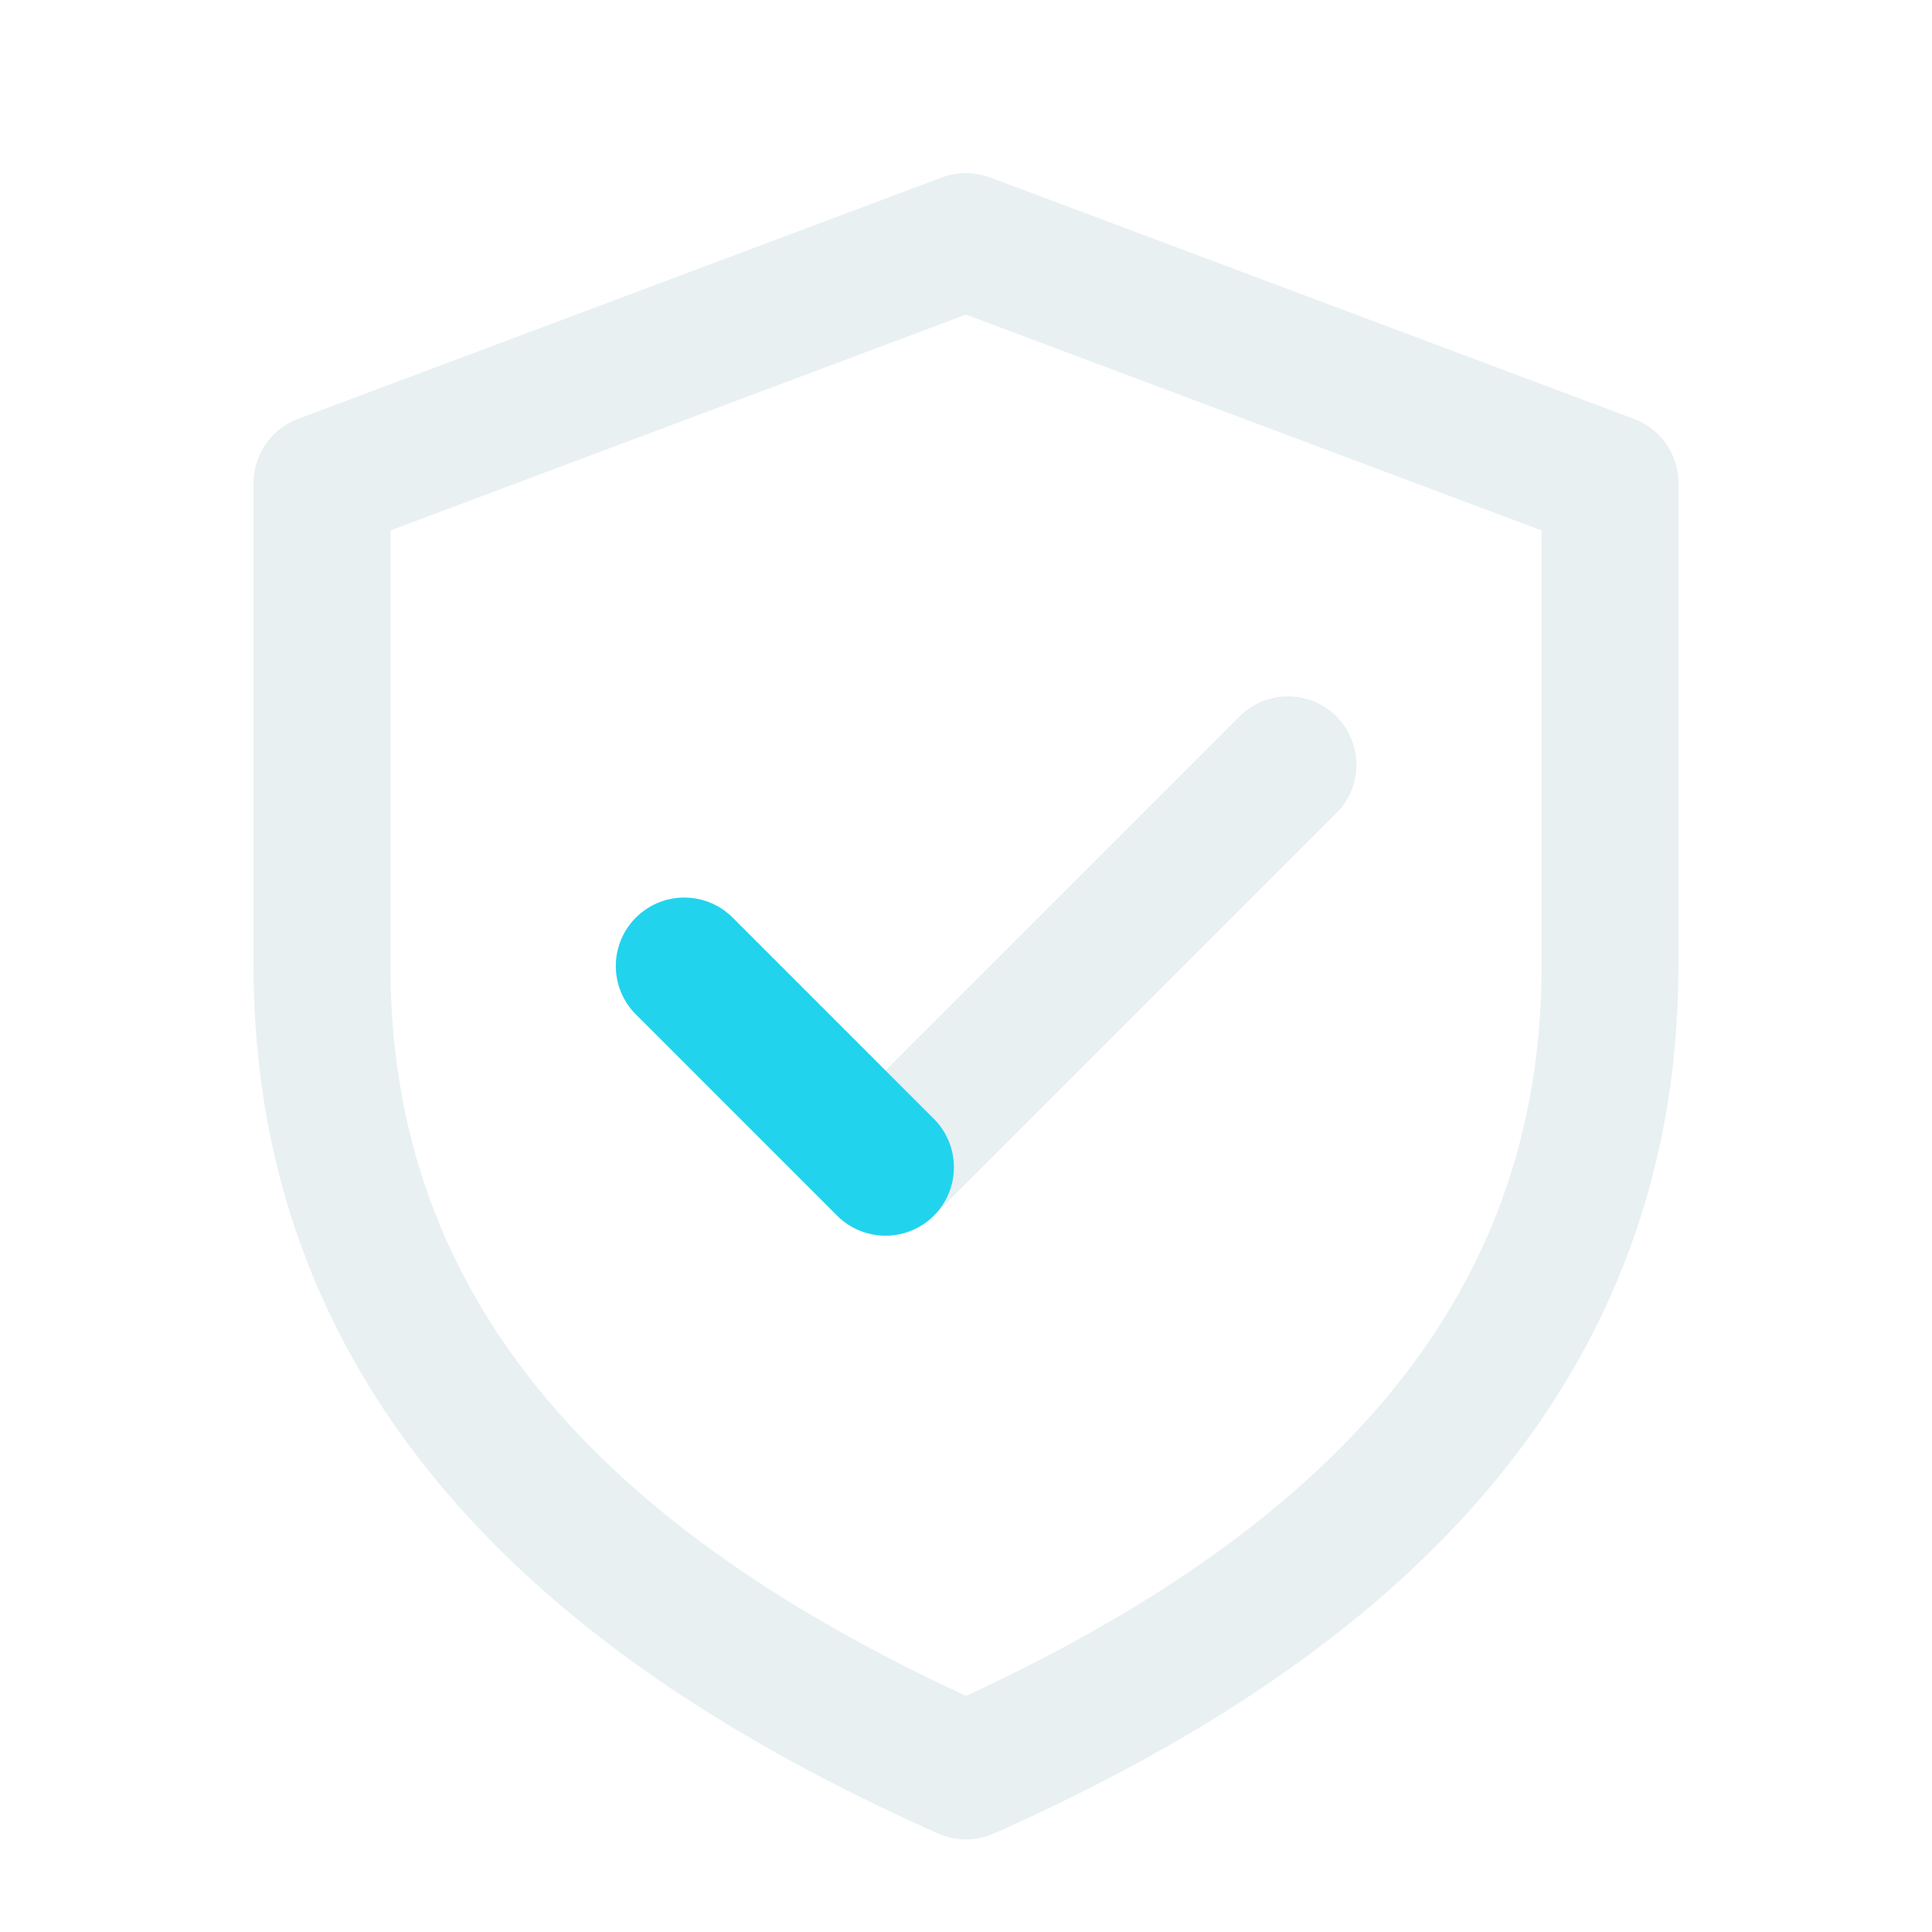
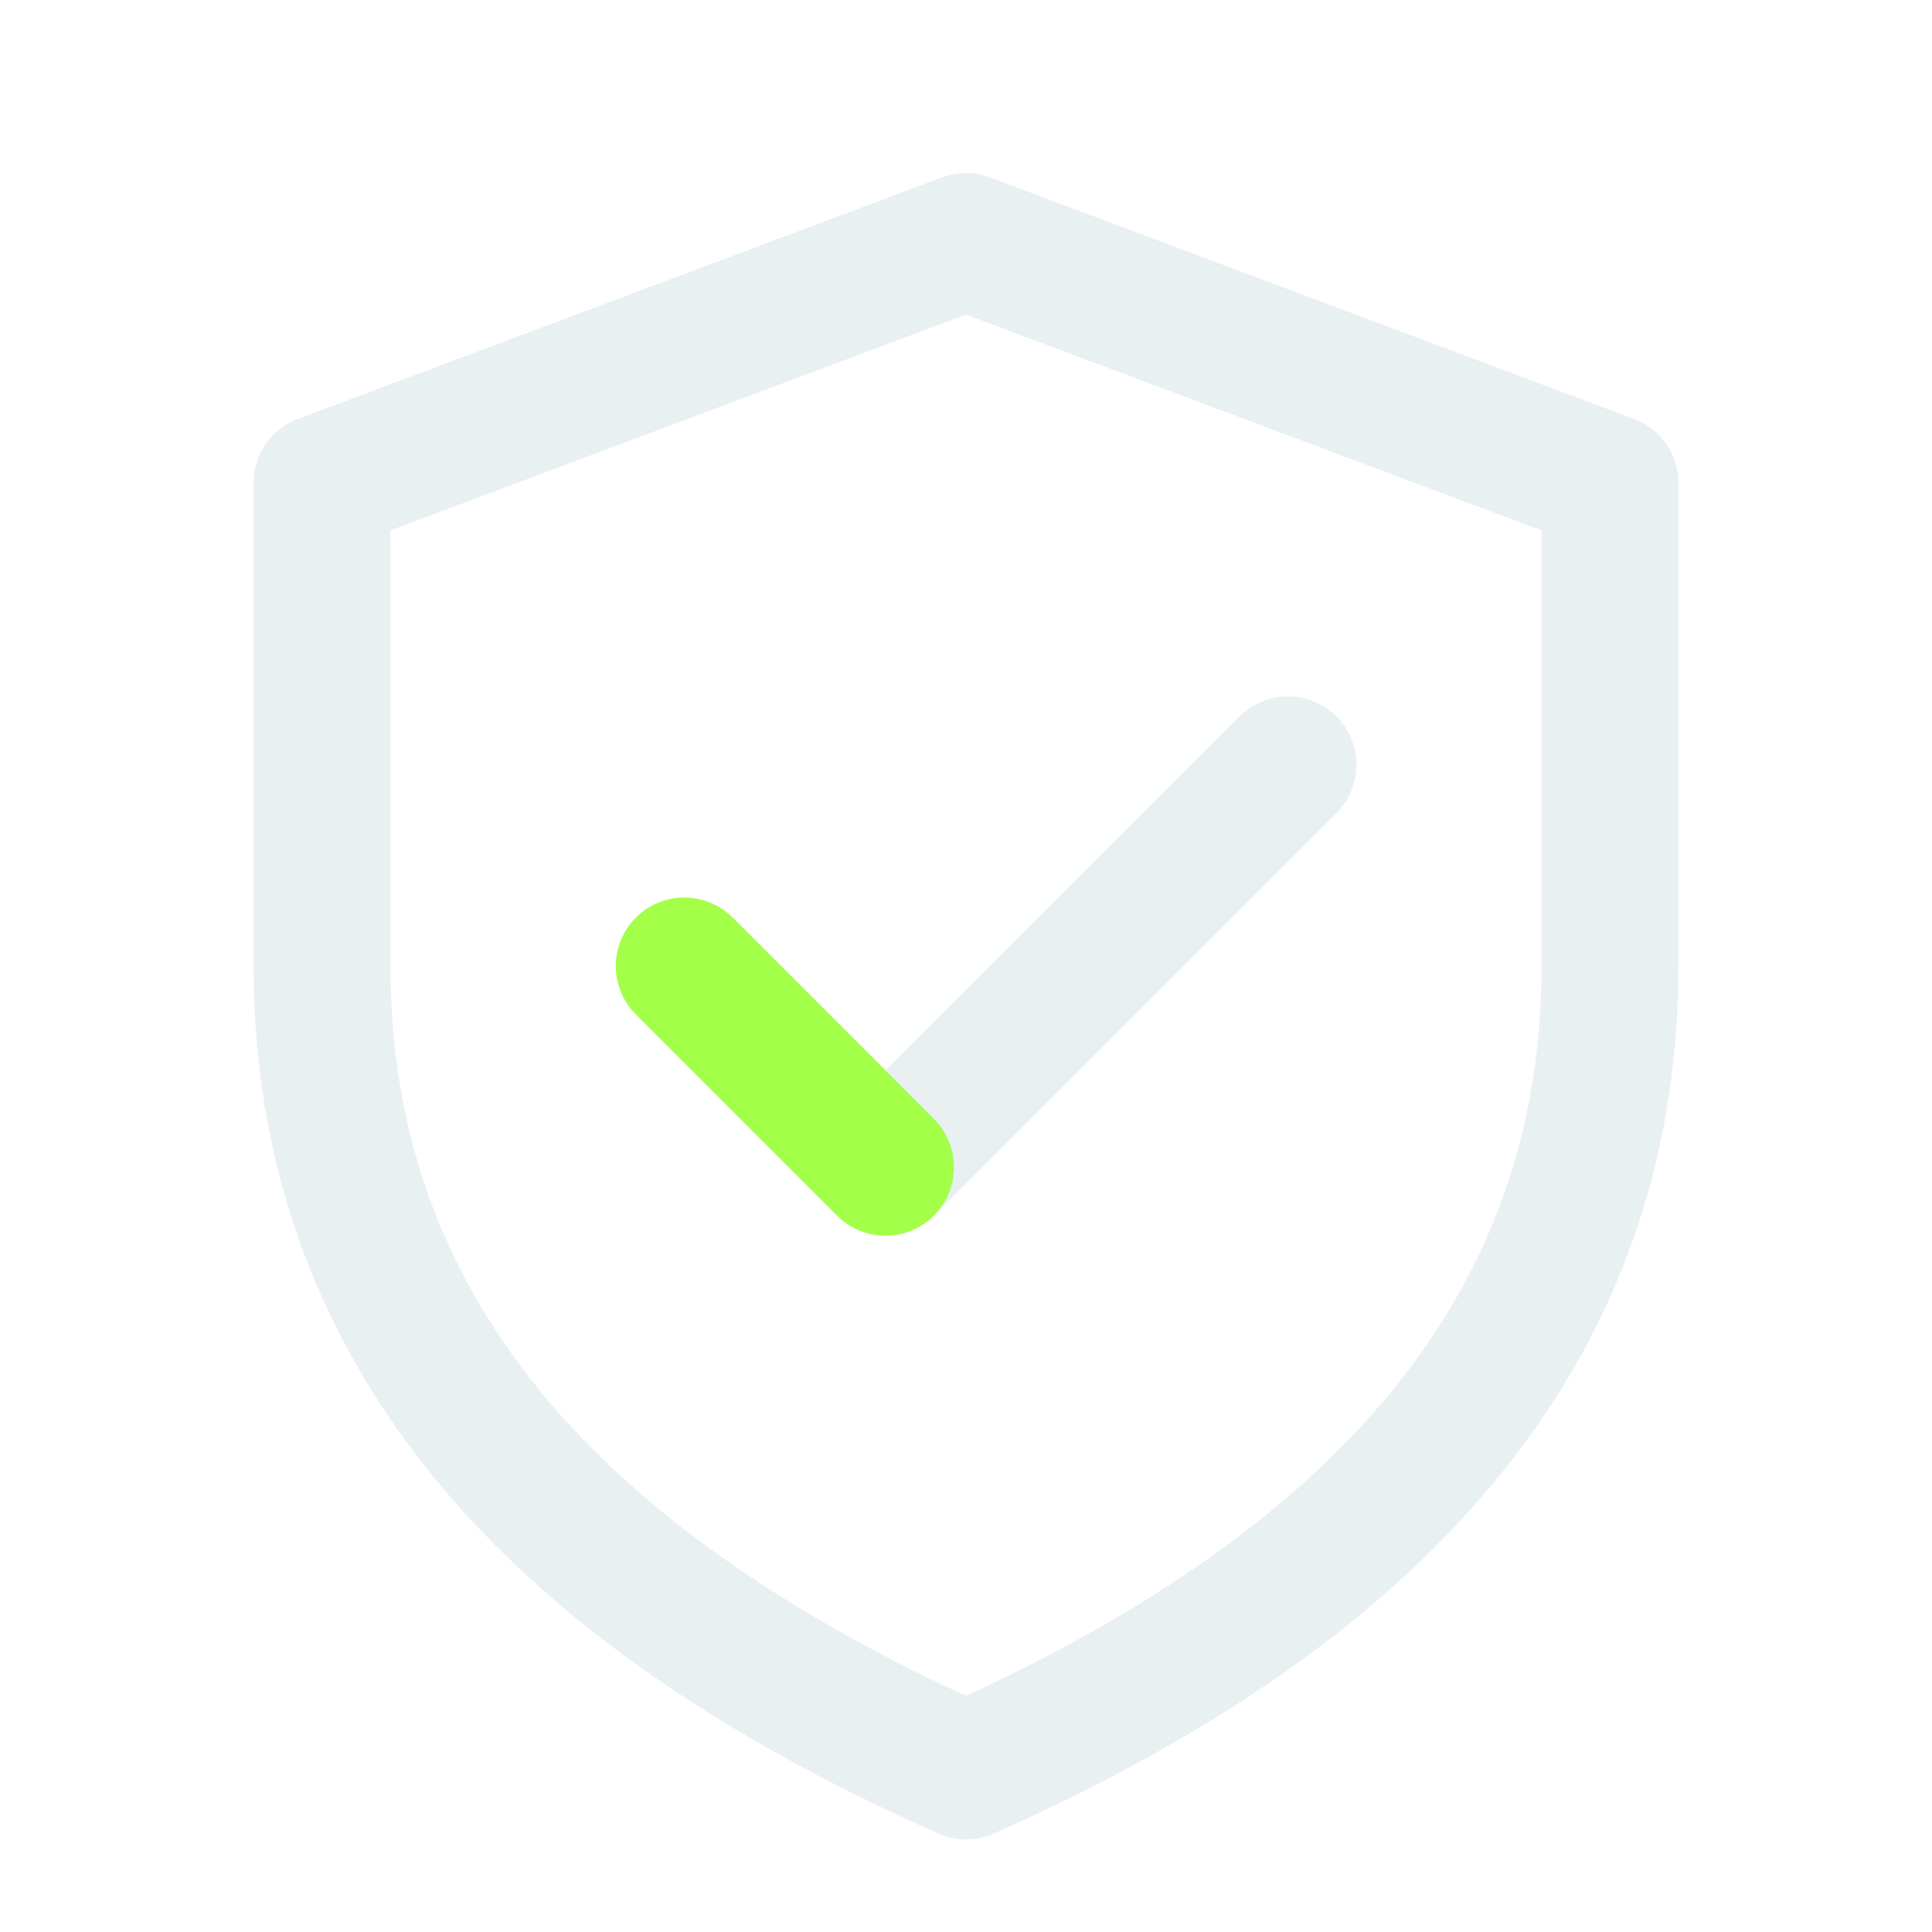
<svg xmlns="http://www.w3.org/2000/svg" width="24" height="24" viewBox="0 0 24 24">
-   <style>
-     .accent { stroke: #22D3EE; }
-     .accent-fill { fill: #22D3EE; stroke: none; }
-   </style>
-   <g fill="none" stroke="#E8F0F2" stroke-width="1.7" stroke-linecap="round" stroke-linejoin="round">
+   <defs>
+     <style id="current-color-scheme" type="text/css">
+       .ColorScheme-Text { color: #E8F0F2; }
+       .ColorScheme-Highlight { color: #A3FF47; }
+       .ColorScheme-NeutralText { color: #748289; }
+       .ColorScheme-PositiveText { color: #A3FF47; }
+       .ColorScheme-NegativeText { color: #FF6B7A; }
+       .accent { stroke: #A3FF47; }
+       .accent-fill { fill: #A3FF47; stroke: none; }
+       .dimmed { opacity: 0.25; stroke: currentColor; }
+       .negative { stroke: #FF6B7A; }
+       .negative-fill { fill: #FF6B7A; stroke: none; }
+     </style>
+   </defs>
+   <g fill="none" stroke="currentColor" class="ColorScheme-Text" stroke-width="1.7" stroke-linecap="round" stroke-linejoin="round">
    <path d="M12 3l8 3v6c0 5-3.5 8-8 10-4.5-2-8-5-8-10V6zM8.5 12l2.5 2.5 5-5" />
    <path class="accent" d="M8.5 12l2.5 2.5" />
  </g>
</svg>
